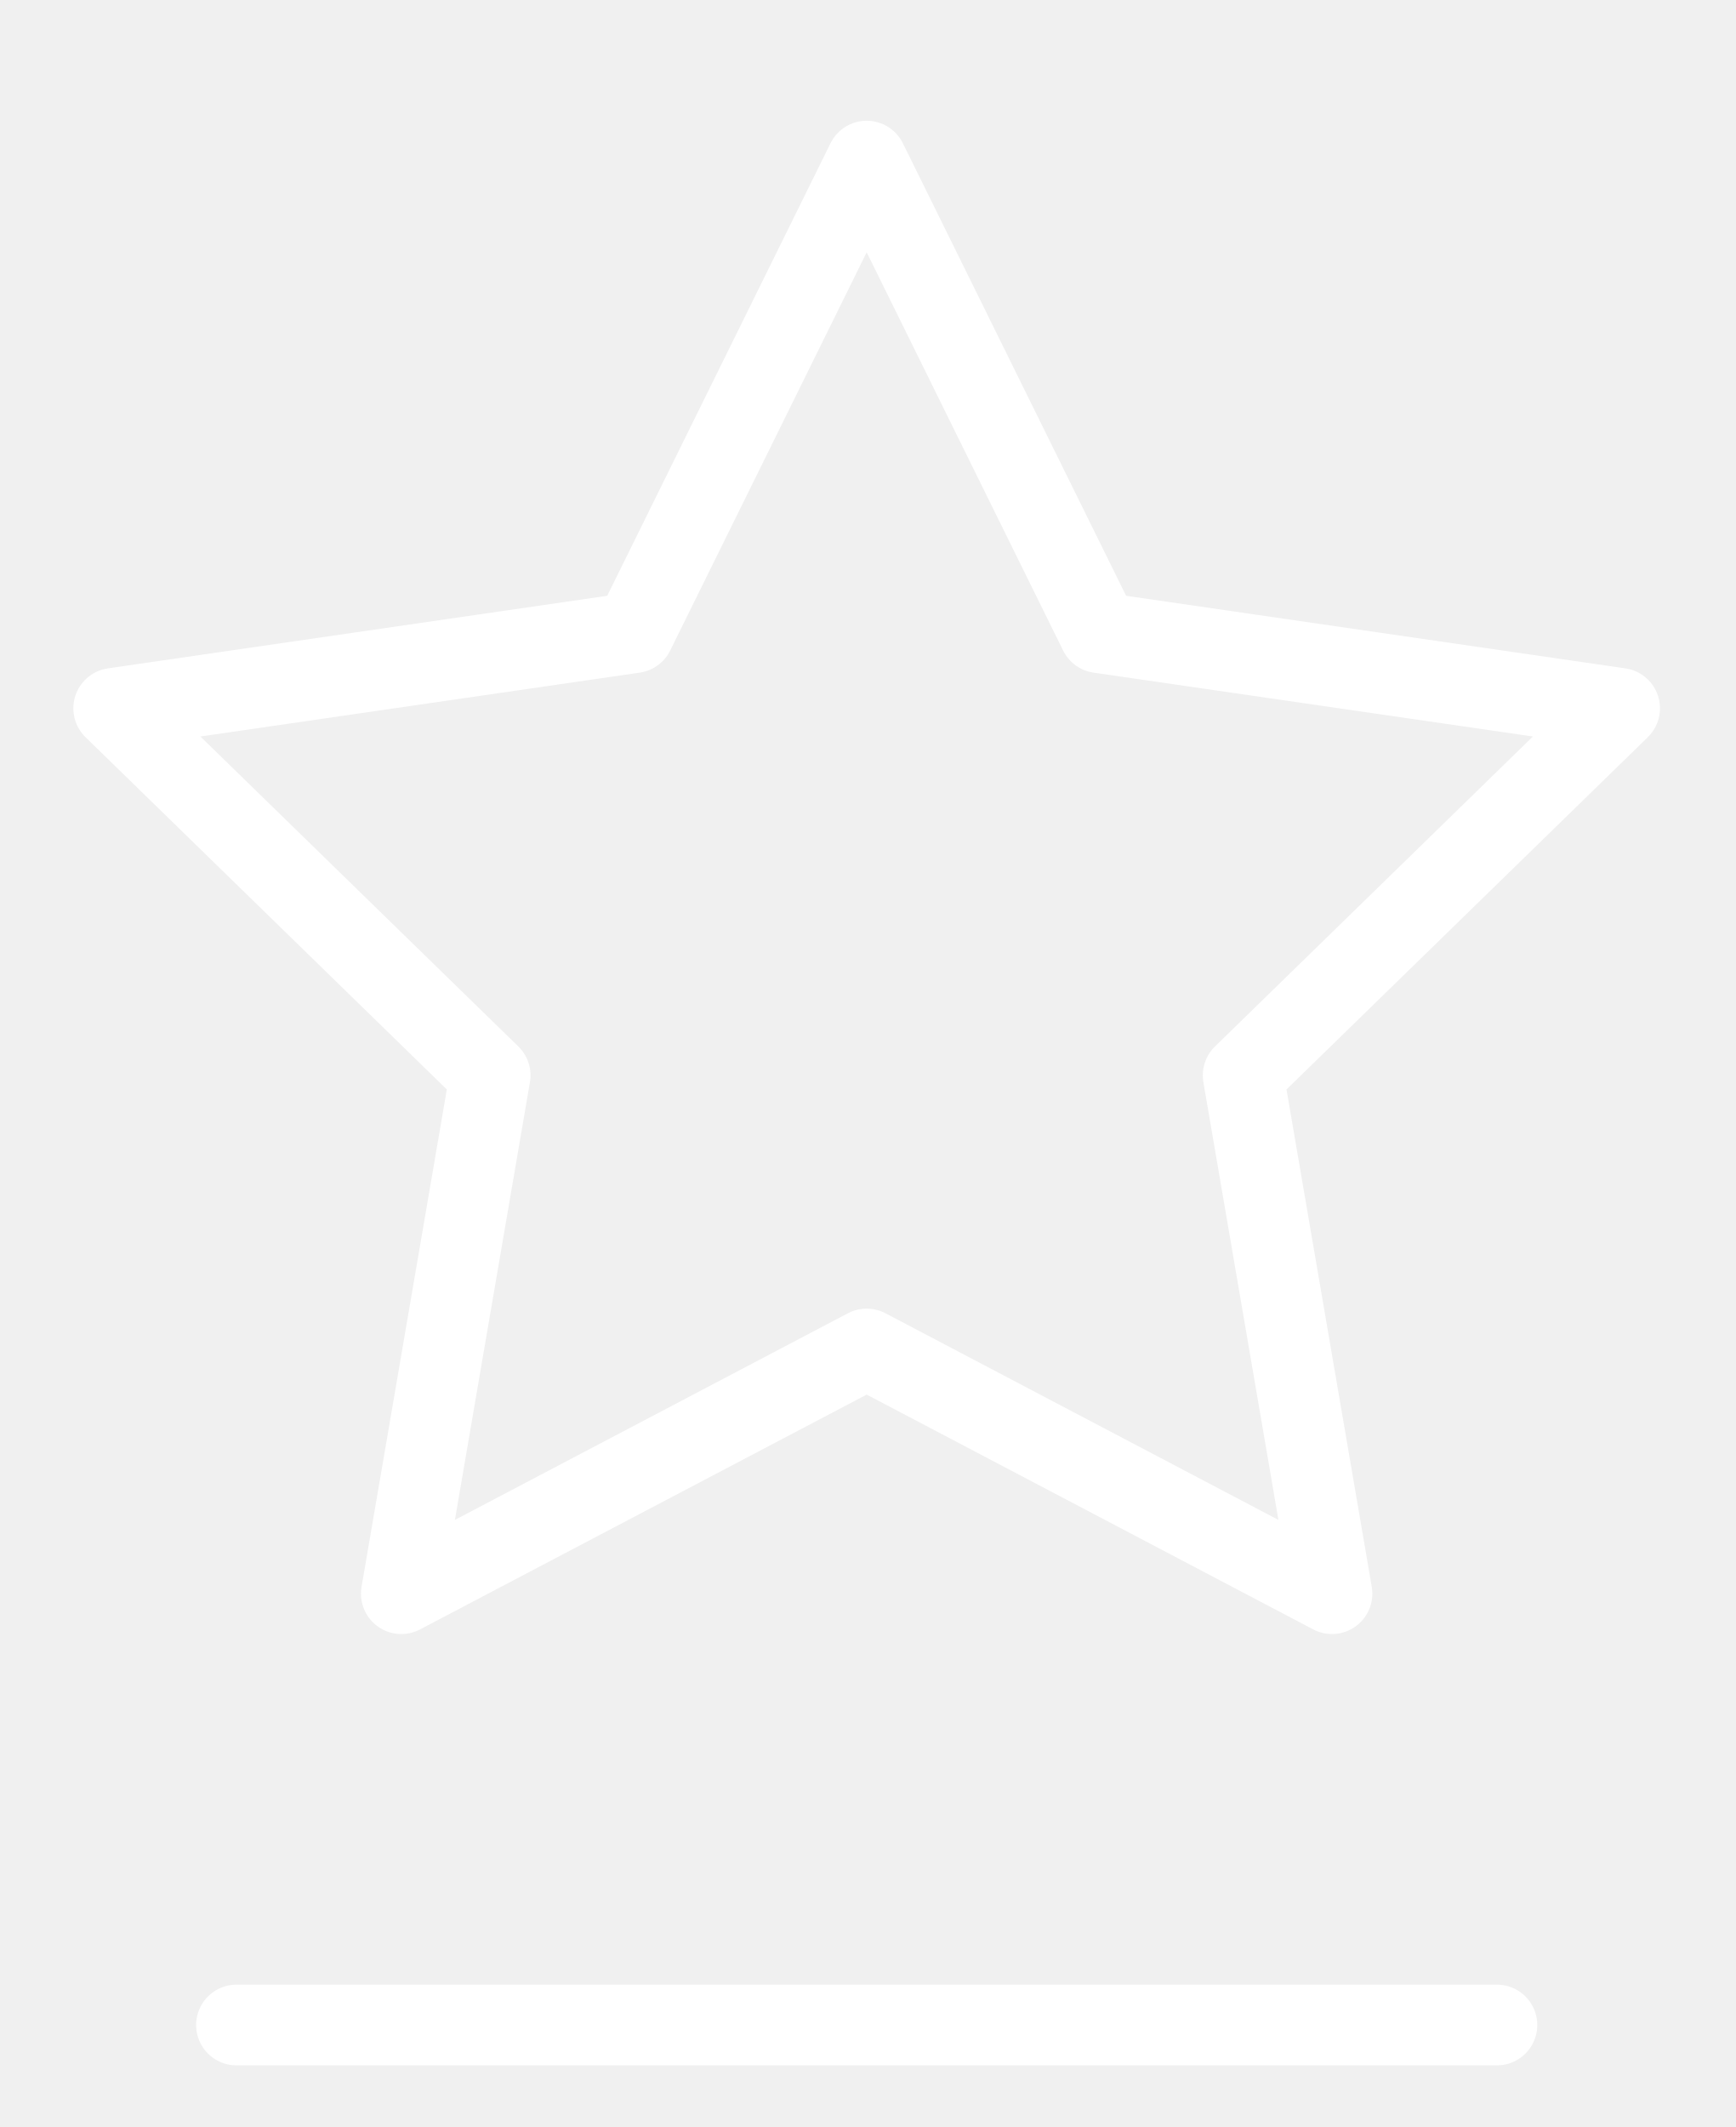
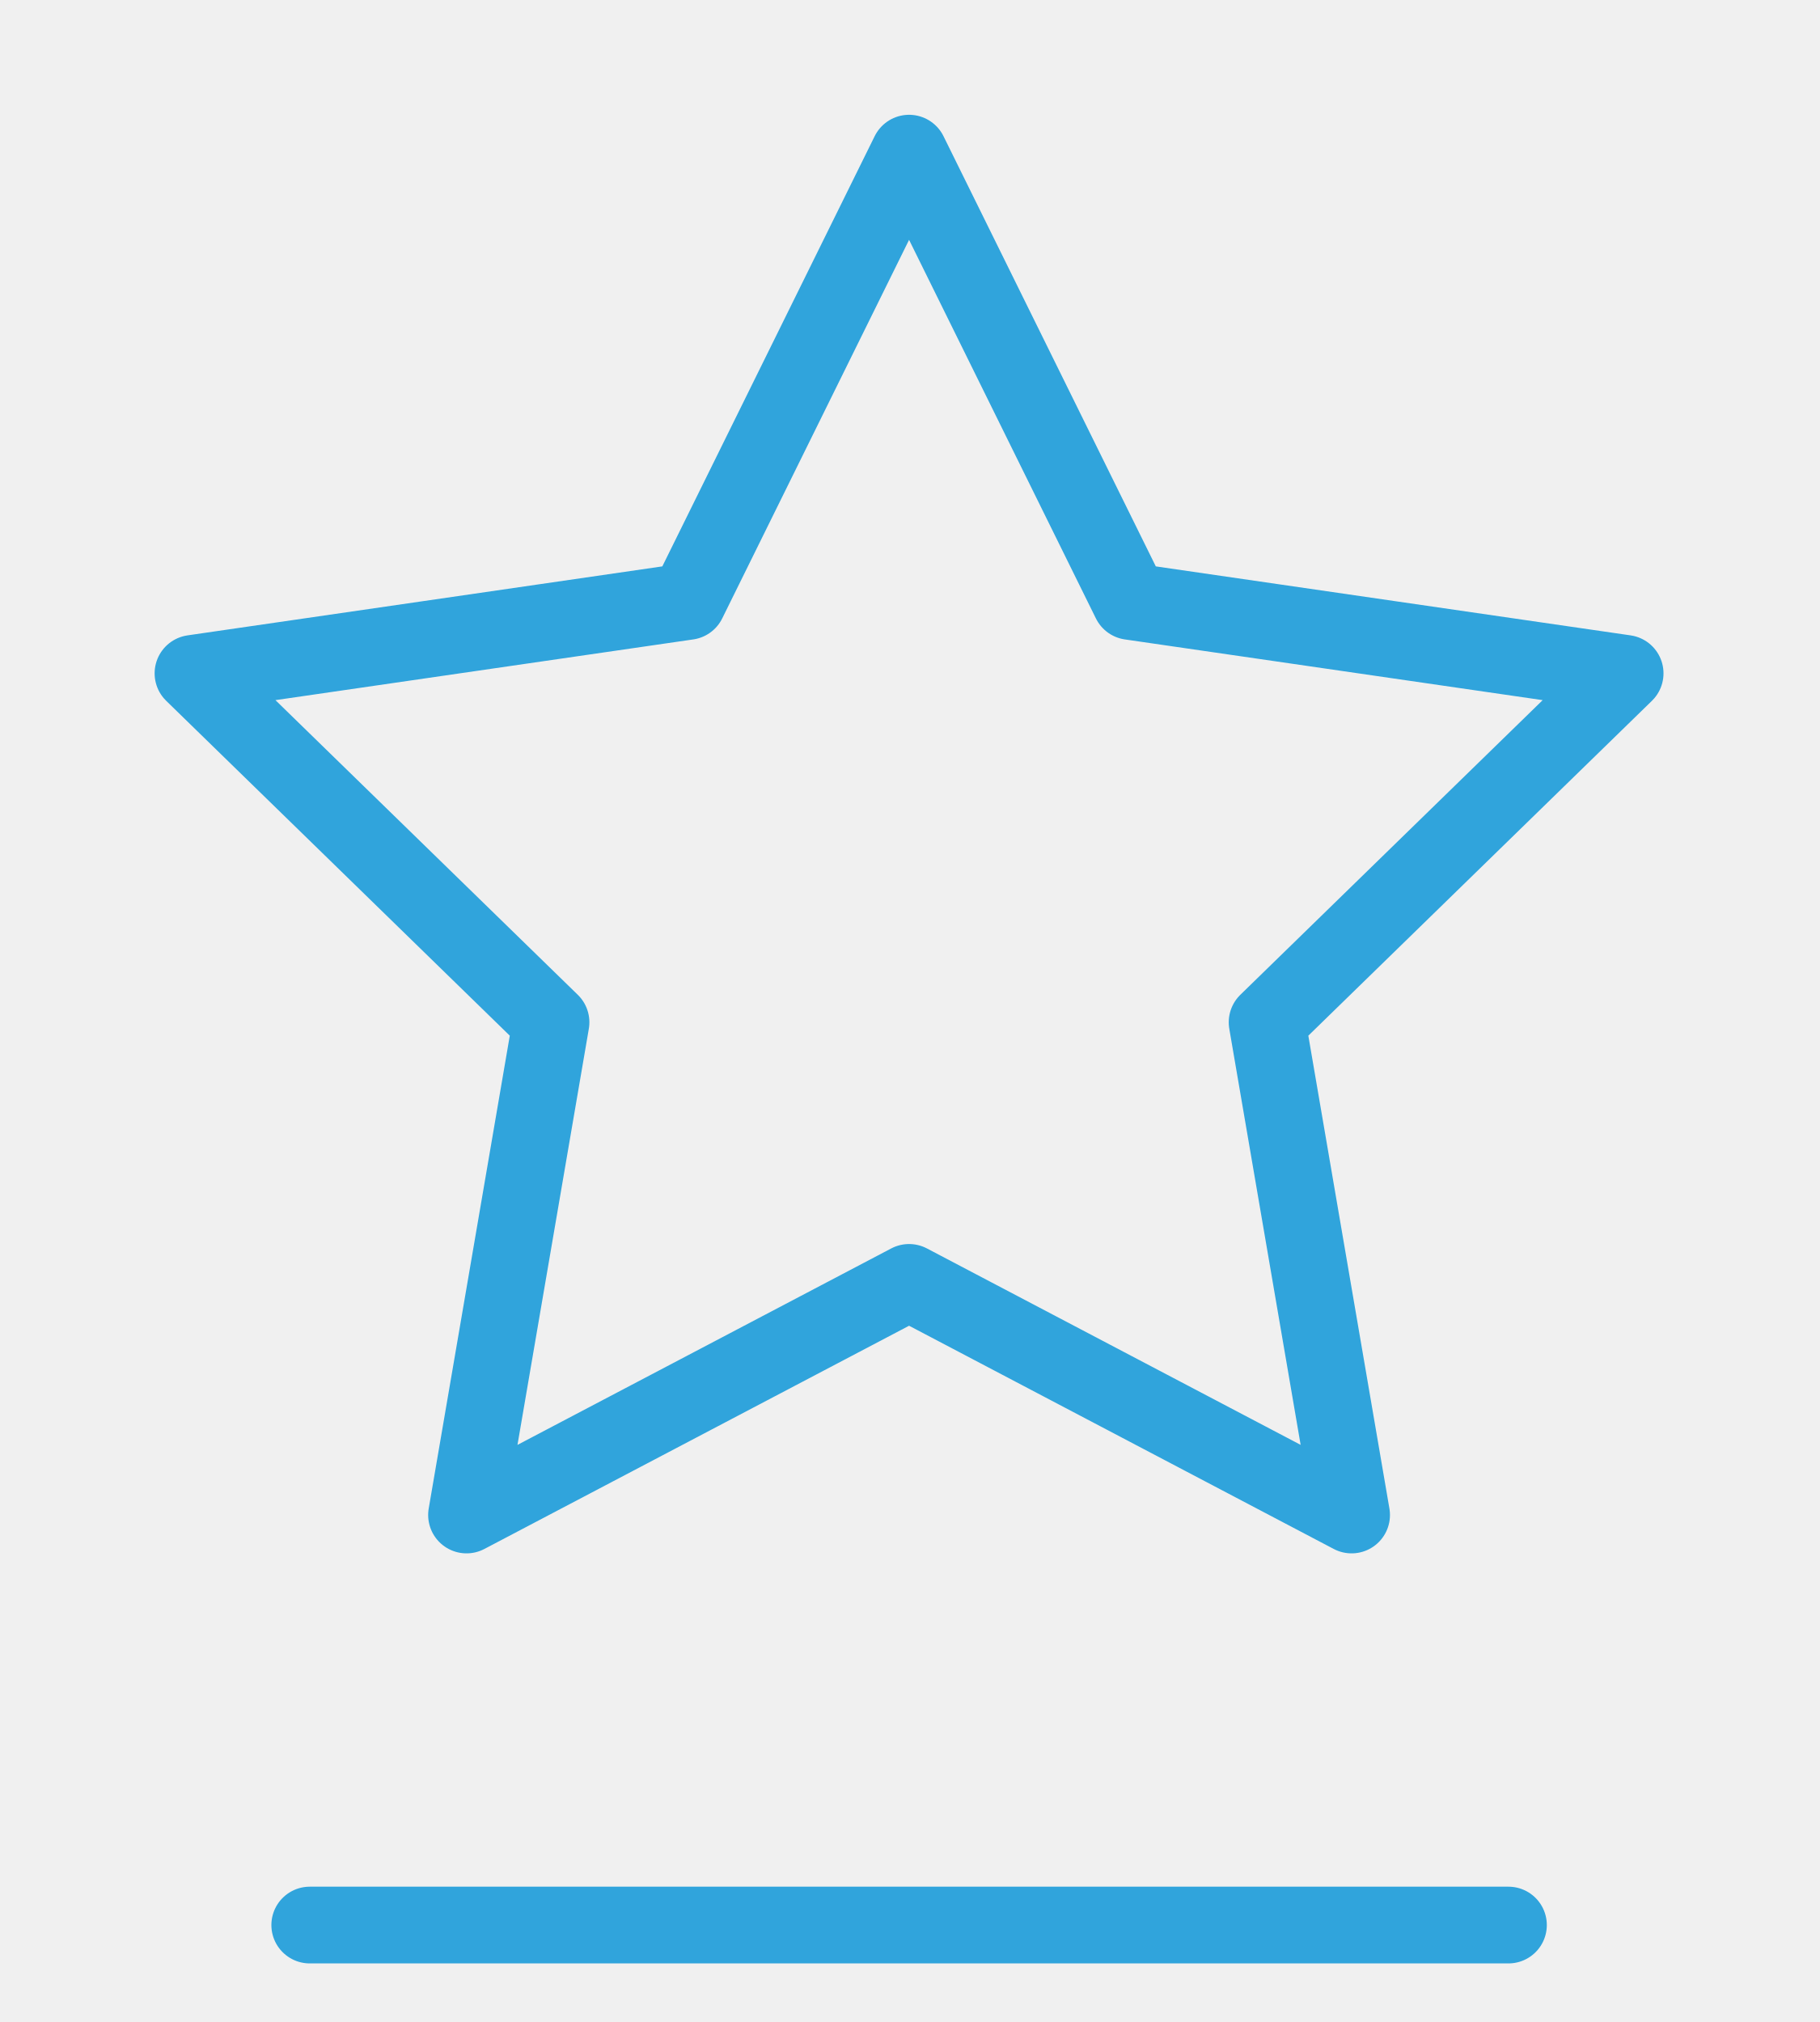
- <svg xmlns="http://www.w3.org/2000/svg" version="1.1" id="Webicons" x="0px" y="0px" viewBox="0 0 43.01 52.704" style="enable-background:new 0 0 43.01 52.704;" xml:space="preserve">
-   <polygon id="XMLID_10_" style="fill:none;stroke:#FFFFFF;stroke-width:2;stroke-linecap:round;stroke-linejoin:round;stroke-miterlimit:10;" points="  21.481,3.992 27.247,15.677 40.143,17.551 30.812,26.646 33.014,39.489 21.481,33.426 9.947,39.489 12.149,26.646 2.818,17.551   15.714,15.677 " />
-   <line id="XMLID_9_" style="fill:none;stroke:#FFFFFF;stroke-width:2;stroke-linecap:round;stroke-linejoin:round;stroke-miterlimit:10;" x1="5.861" y1="50.177" x2="37.102" y2="50.177" />
+ <svg xmlns="http://www.w3.org/2000/svg" viewBox="0 0 43.01 52.704" width="45" height="50">
+   <path fill="none" stroke="#30a4dc" stroke-width="2" stroke-linecap="round" stroke-linejoin="round" stroke-miterlimit="10" d="M21.481 3.992l5.766 11.685 12.896 1.874-9.331 9.095 2.202 12.843-11.533-6.063-11.534 6.063 2.202-12.843-9.331-9.095 12.896-1.874zM5.861 50.177h31.241" />
</svg>
